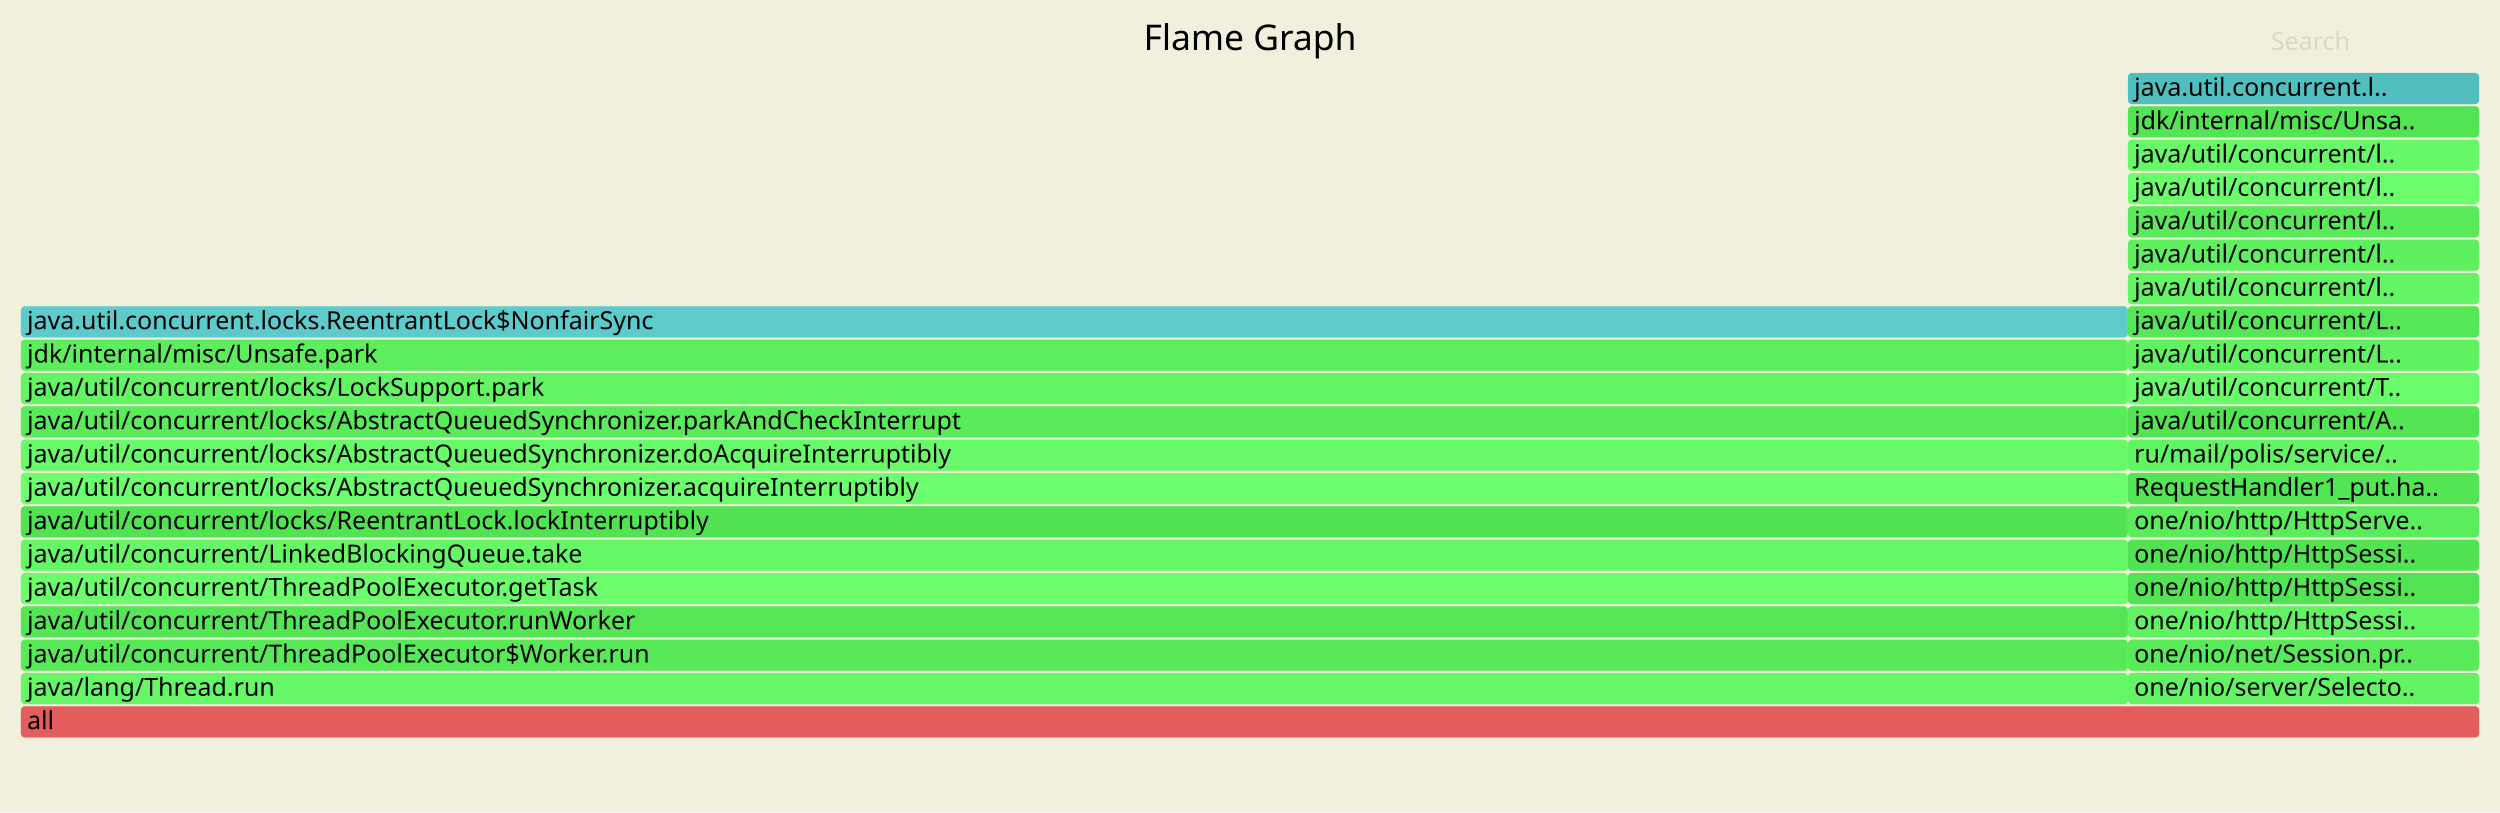
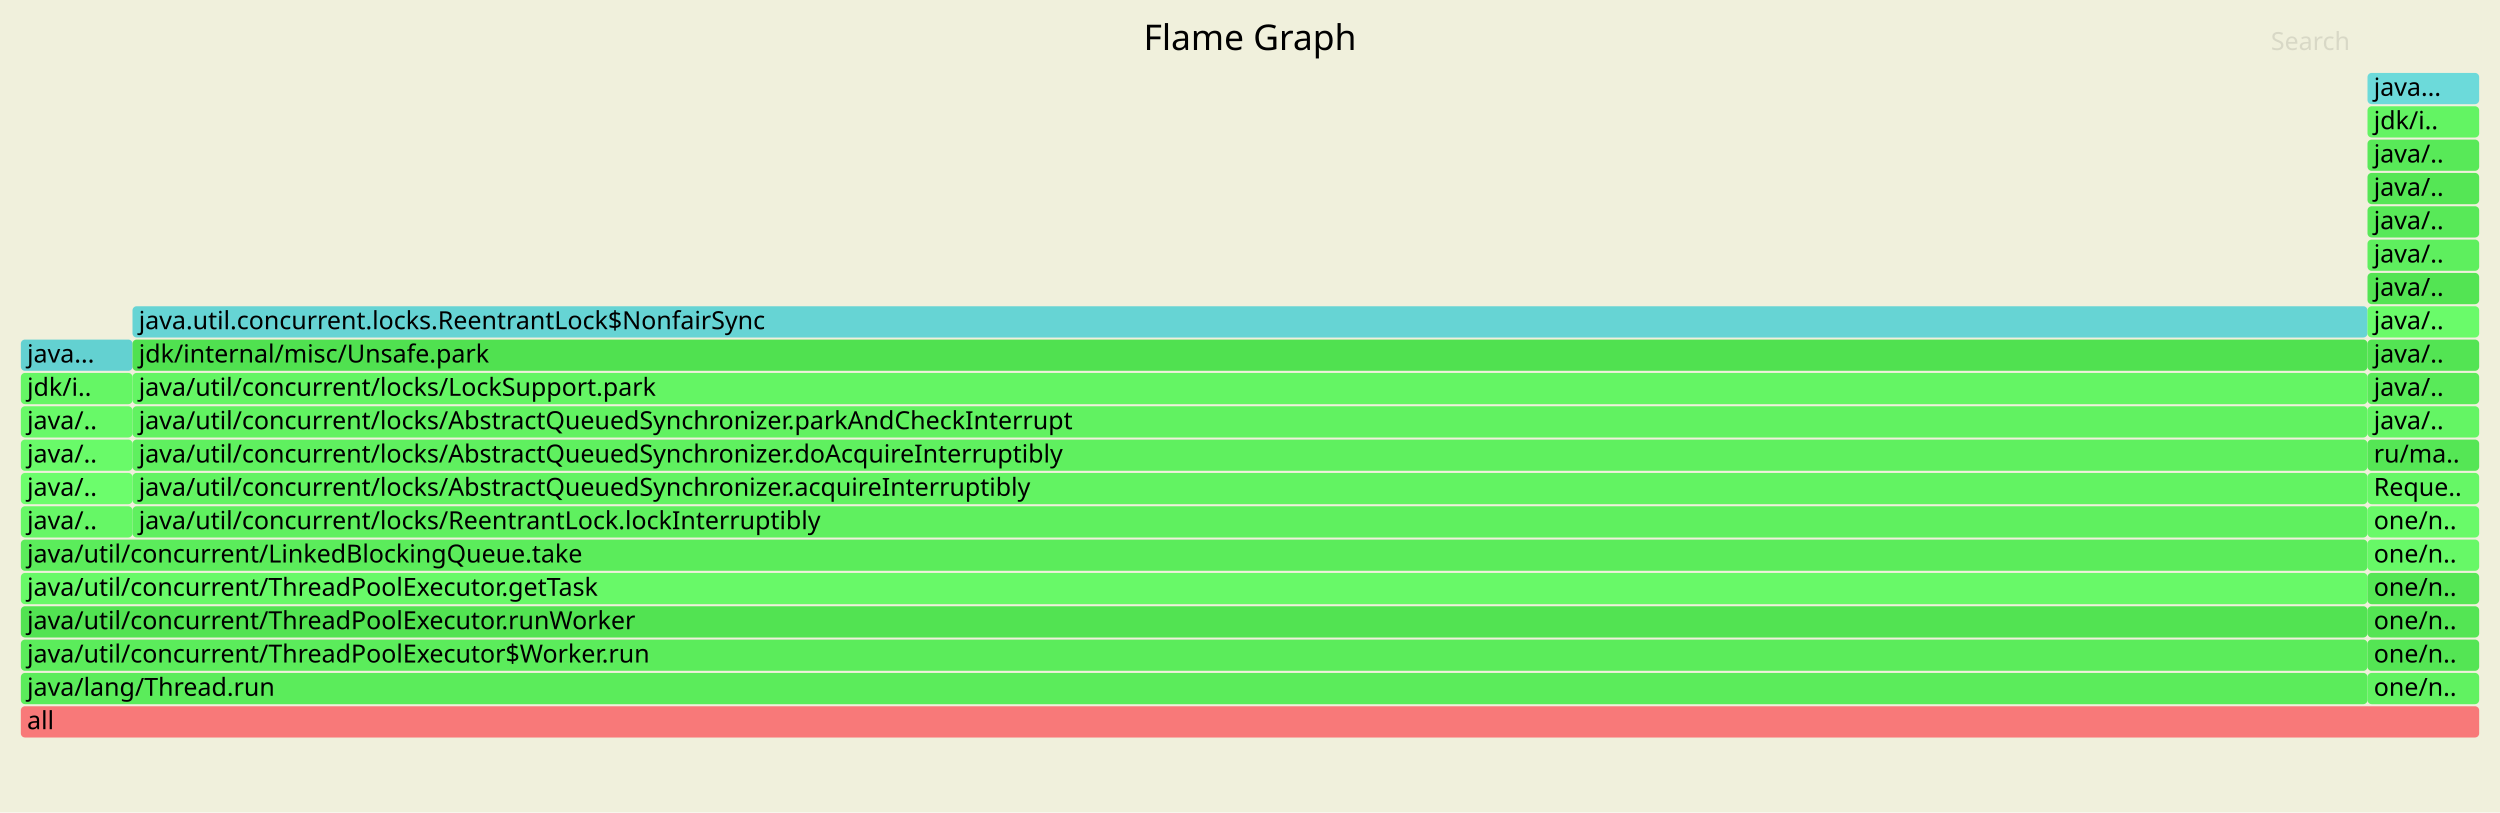
<svg xmlns="http://www.w3.org/2000/svg" version="1.1" width="1200" height="390" viewBox="0 0 1200 390">
  <style type="text/css">
	text { font-family:Verdana; font-size:12px; fill:rgb(0,0,0); }
	#search { opacity:0.1; cursor:pointer; }
	#search:hover, #search.show { opacity:1; }
	#subtitle { text-anchor:middle; font-color:rgb(160,160,160); }
	#title { text-anchor:middle; font-size:17px}
	#unzoom { cursor:pointer; }
	#frames &gt; *:hover { stroke:black; stroke-width:0.5; cursor:pointer; }
	.hide { display:none; }
	.parent { opacity:0.5; }
</style>
  <rect x="0" y="0" width="100%" height="100%" fill="rgb(240,240,220)" />
  <text id="title" x="600" y="24">Flame Graph</text>
  <text id="details" x="10" y="373"> </text>
  <text id="unzoom" x="10" y="24" class="hide">Reset Zoom</text>
  <text id="search" x="1090" y="24">Search</text>
  <text id="matched" x="1090" y="373"> </text>
  <g id="frames">
    <g>
-       <rect x="10.0" y="339.0" width="1180.0" height="15" fill="#e35d5d" rx="2" ry="2" />
+       <rect x="10.0" y="339.0" width="1180.0" height="15" fill="#f87979" rx="2" ry="2" />
      <text x="13.0" y="350.0">all</text>
    </g>
    <g>
-       <rect x="10.0" y="323.0" width="1011.4" height="15" fill="#66f766" rx="2" ry="2" />
+       <rect x="10.0" y="323.0" width="1126.4" height="15" fill="#5bec5b" rx="2" ry="2" />
      <text x="13.0" y="334.0">java/lang/Thread.run</text>
    </g>
    <g>
-       <rect x="10.0" y="307.0" width="1011.4" height="15" fill="#58e958" rx="2" ry="2" />
+       <rect x="10.0" y="307.0" width="1126.4" height="15" fill="#5bec5b" rx="2" ry="2" />
      <text x="13.0" y="318.0">java/util/concurrent/ThreadPoolExecutor$Worker.run</text>
    </g>
    <g>
-       <rect x="10.0" y="291.0" width="1011.4" height="15" fill="#55e655" rx="2" ry="2" />
+       <rect x="10.0" y="291.0" width="1126.4" height="15" fill="#52e352" rx="2" ry="2" />
      <text x="13.0" y="302.0">java/util/concurrent/ThreadPoolExecutor.runWorker</text>
    </g>
    <g>
-       <rect x="10.0" y="275.0" width="1011.4" height="15" fill="#6cfd6c" rx="2" ry="2" />
+       <rect x="10.0" y="275.0" width="1126.4" height="15" fill="#68f968" rx="2" ry="2" />
      <text x="13.0" y="286.0">java/util/concurrent/ThreadPoolExecutor.getTask</text>
    </g>
    <g>
-       <rect x="10.0" y="259.0" width="1011.4" height="15" fill="#66f766" rx="2" ry="2" />
+       <rect x="10.0" y="259.0" width="1126.4" height="15" fill="#5bec5b" rx="2" ry="2" />
      <text x="13.0" y="270.0">java/util/concurrent/LinkedBlockingQueue.take</text>
    </g>
    <g>
-       <rect x="10.0" y="243.0" width="1011.4" height="15" fill="#52e352" rx="2" ry="2" />
-       <text x="13.0" y="254.0">java/util/concurrent/locks/ReentrantLock.lockInterruptibly</text>
+       <rect x="10.0" y="243.0" width="53.6" height="15" fill="#66f766" rx="2" ry="2" />
+       <text x="13.0" y="254.0">java/..</text>
    </g>
    <g>
-       <rect x="10.0" y="227.0" width="1011.4" height="15" fill="#6dfe6d" rx="2" ry="2" />
-       <text x="13.0" y="238.0">java/util/concurrent/locks/AbstractQueuedSynchronizer.acquireInterruptibly</text>
+       <rect x="10.0" y="227.0" width="53.6" height="15" fill="#6cfd6c" rx="2" ry="2" />
+       <text x="13.0" y="238.0">java/..</text>
    </g>
    <g>
-       <rect x="10.0" y="211.0" width="1011.4" height="15" fill="#69fa69" rx="2" ry="2" />
-       <text x="13.0" y="222.0">java/util/concurrent/locks/AbstractQueuedSynchronizer.doAcquireInterruptibly</text>
+       <rect x="10.0" y="211.0" width="53.6" height="15" fill="#69fa69" rx="2" ry="2" />
+       <text x="13.0" y="222.0">java/..</text>
    </g>
    <g>
-       <rect x="10.0" y="195.0" width="1011.4" height="15" fill="#5aeb5a" rx="2" ry="2" />
-       <text x="13.0" y="206.0">java/util/concurrent/locks/AbstractQueuedSynchronizer.parkAndCheckInterrupt</text>
+       <rect x="10.0" y="195.0" width="53.6" height="15" fill="#68f968" rx="2" ry="2" />
+       <text x="13.0" y="206.0">java/..</text>
    </g>
    <g>
-       <rect x="10.0" y="179.0" width="1011.4" height="15" fill="#64f564" rx="2" ry="2" />
-       <text x="13.0" y="190.0">java/util/concurrent/locks/LockSupport.park</text>
+       <rect x="10.0" y="179.0" width="53.6" height="15" fill="#65f665" rx="2" ry="2" />
+       <text x="13.0" y="190.0">jdk/i..</text>
    </g>
    <g>
-       <rect x="10.0" y="163.0" width="1011.4" height="15" fill="#5dee5d" rx="2" ry="2" />
-       <text x="13.0" y="174.0">jdk/internal/misc/Unsafe.park</text>
+       <rect x="10.0" y="163.0" width="53.6" height="15" fill="#63d1d1" rx="2" ry="2" />
+       <text x="13.0" y="174.0">java...</text>
    </g>
    <g>
-       <rect x="10.0" y="147.0" width="1011.4" height="15" fill="#5dcbcb" rx="2" ry="2" />
-       <text x="13.0" y="158.0">java.util.concurrent.locks.ReentrantLock$NonfairSync</text>
+       <rect x="63.6" y="243.0" width="1072.8" height="15" fill="#5ff05f" rx="2" ry="2" />
+       <text x="66.6" y="254.0">java/util/concurrent/locks/ReentrantLock.lockInterruptibly</text>
    </g>
    <g>
-       <rect x="1021.4" y="323.0" width="168.6" height="15" fill="#63f463" rx="2" ry="2" />
-       <text x="1024.4" y="334.0">one/nio/server/Selecto..</text>
+       <rect x="63.6" y="227.0" width="1072.8" height="15" fill="#62f362" rx="2" ry="2" />
+       <text x="66.6" y="238.0">java/util/concurrent/locks/AbstractQueuedSynchronizer.acquireInterruptibly</text>
    </g>
    <g>
-       <rect x="1021.4" y="307.0" width="168.6" height="15" fill="#59ea59" rx="2" ry="2" />
-       <text x="1024.4" y="318.0">one/nio/net/Session.pr..</text>
+       <rect x="63.6" y="211.0" width="1072.8" height="15" fill="#5ff05f" rx="2" ry="2" />
+       <text x="66.6" y="222.0">java/util/concurrent/locks/AbstractQueuedSynchronizer.doAcquireInterruptibly</text>
    </g>
    <g>
-       <rect x="1021.4" y="291.0" width="168.6" height="15" fill="#62f362" rx="2" ry="2" />
-       <text x="1024.4" y="302.0">one/nio/http/HttpSessi..</text>
+       <rect x="63.6" y="195.0" width="1072.8" height="15" fill="#61f261" rx="2" ry="2" />
+       <text x="66.6" y="206.0">java/util/concurrent/locks/AbstractQueuedSynchronizer.parkAndCheckInterrupt</text>
    </g>
    <g>
-       <rect x="1021.4" y="275.0" width="168.6" height="15" fill="#53e453" rx="2" ry="2" />
-       <text x="1024.4" y="286.0">one/nio/http/HttpSessi..</text>
+       <rect x="63.6" y="179.0" width="1072.8" height="15" fill="#64f564" rx="2" ry="2" />
+       <text x="66.6" y="190.0">java/util/concurrent/locks/LockSupport.park</text>
    </g>
    <g>
-       <rect x="1021.4" y="259.0" width="168.6" height="15" fill="#52e352" rx="2" ry="2" />
-       <text x="1024.4" y="270.0">one/nio/http/HttpSessi..</text>
+       <rect x="63.6" y="163.0" width="1072.8" height="15" fill="#50e150" rx="2" ry="2" />
+       <text x="66.6" y="174.0">jdk/internal/misc/Unsafe.park</text>
    </g>
    <g>
-       <rect x="1021.4" y="243.0" width="168.6" height="15" fill="#5bec5b" rx="2" ry="2" />
-       <text x="1024.4" y="254.0">one/nio/http/HttpServe..</text>
+       <rect x="63.6" y="147.0" width="1072.8" height="15" fill="#66d4d4" rx="2" ry="2" />
+       <text x="66.6" y="158.0">java.util.concurrent.locks.ReentrantLock$NonfairSync</text>
    </g>
    <g>
-       <rect x="1021.4" y="227.0" width="168.6" height="15" fill="#54e554" rx="2" ry="2" />
-       <text x="1024.4" y="238.0">RequestHandler1_put.ha..</text>
+       <rect x="1136.4" y="323.0" width="53.6" height="15" fill="#61f261" rx="2" ry="2" />
+       <text x="1139.4" y="334.0">one/n..</text>
    </g>
    <g>
-       <rect x="1021.4" y="211.0" width="168.6" height="15" fill="#63f463" rx="2" ry="2" />
-       <text x="1024.4" y="222.0">ru/mail/polis/service/..</text>
+       <rect x="1136.4" y="307.0" width="53.6" height="15" fill="#54e554" rx="2" ry="2" />
+       <text x="1139.4" y="318.0">one/n..</text>
    </g>
    <g>
-       <rect x="1021.4" y="195.0" width="168.6" height="15" fill="#53e453" rx="2" ry="2" />
-       <text x="1024.4" y="206.0">java/util/concurrent/A..</text>
+       <rect x="1136.4" y="291.0" width="53.6" height="15" fill="#54e554" rx="2" ry="2" />
+       <text x="1139.4" y="302.0">one/n..</text>
    </g>
    <g>
-       <rect x="1021.4" y="179.0" width="168.6" height="15" fill="#6afb6a" rx="2" ry="2" />
-       <text x="1024.4" y="190.0">java/util/concurrent/T..</text>
+       <rect x="1136.4" y="275.0" width="53.6" height="15" fill="#55e655" rx="2" ry="2" />
+       <text x="1139.4" y="286.0">one/n..</text>
    </g>
    <g>
-       <rect x="1021.4" y="163.0" width="168.6" height="15" fill="#61f261" rx="2" ry="2" />
-       <text x="1024.4" y="174.0">java/util/concurrent/L..</text>
+       <rect x="1136.4" y="259.0" width="53.6" height="15" fill="#67f867" rx="2" ry="2" />
+       <text x="1139.4" y="270.0">one/n..</text>
    </g>
    <g>
-       <rect x="1021.4" y="147.0" width="168.6" height="15" fill="#56e756" rx="2" ry="2" />
-       <text x="1024.4" y="158.0">java/util/concurrent/L..</text>
+       <rect x="1136.4" y="243.0" width="53.6" height="15" fill="#69fa69" rx="2" ry="2" />
+       <text x="1139.4" y="254.0">one/n..</text>
    </g>
    <g>
-       <rect x="1021.4" y="131.0" width="168.6" height="15" fill="#64f564" rx="2" ry="2" />
-       <text x="1024.4" y="142.0">java/util/concurrent/l..</text>
+       <rect x="1136.4" y="227.0" width="53.6" height="15" fill="#66f766" rx="2" ry="2" />
+       <text x="1139.4" y="238.0">Reque..</text>
    </g>
    <g>
-       <rect x="1021.4" y="115.0" width="168.6" height="15" fill="#5ff05f" rx="2" ry="2" />
-       <text x="1024.4" y="126.0">java/util/concurrent/l..</text>
+       <rect x="1136.4" y="211.0" width="53.6" height="15" fill="#55e655" rx="2" ry="2" />
+       <text x="1139.4" y="222.0">ru/ma..</text>
    </g>
    <g>
-       <rect x="1021.4" y="99.0" width="168.6" height="15" fill="#59ea59" rx="2" ry="2" />
-       <text x="1024.4" y="110.0">java/util/concurrent/l..</text>
+       <rect x="1136.4" y="195.0" width="53.6" height="15" fill="#64f564" rx="2" ry="2" />
+       <text x="1139.4" y="206.0">java/..</text>
    </g>
    <g>
-       <rect x="1021.4" y="83.0" width="168.6" height="15" fill="#6cfd6c" rx="2" ry="2" />
-       <text x="1024.4" y="94.0">java/util/concurrent/l..</text>
+       <rect x="1136.4" y="179.0" width="53.6" height="15" fill="#59ea59" rx="2" ry="2" />
+       <text x="1139.4" y="190.0">java/..</text>
    </g>
    <g>
-       <rect x="1021.4" y="67.0" width="168.6" height="15" fill="#67f867" rx="2" ry="2" />
-       <text x="1024.4" y="78.0">java/util/concurrent/l..</text>
+       <rect x="1136.4" y="163.0" width="53.6" height="15" fill="#53e453" rx="2" ry="2" />
+       <text x="1139.4" y="174.0">java/..</text>
    </g>
    <g>
-       <rect x="1021.4" y="51.0" width="168.6" height="15" fill="#53e453" rx="2" ry="2" />
-       <text x="1024.4" y="62.0">jdk/internal/misc/Unsa..</text>
+       <rect x="1136.4" y="147.0" width="53.6" height="15" fill="#6afb6a" rx="2" ry="2" />
+       <text x="1139.4" y="158.0">java/..</text>
    </g>
    <g>
-       <rect x="1021.4" y="35.0" width="168.6" height="15" fill="#51bfbf" rx="2" ry="2" />
-       <text x="1024.4" y="46.0">java.util.concurrent.l..</text>
+       <rect x="1136.4" y="131.0" width="53.6" height="15" fill="#53e453" rx="2" ry="2" />
+       <text x="1139.4" y="142.0">java/..</text>
+     </g>
+     <g>
+       <rect x="1136.4" y="115.0" width="53.6" height="15" fill="#5eef5e" rx="2" ry="2" />
+       <text x="1139.4" y="126.0">java/..</text>
+     </g>
+     <g>
+       <rect x="1136.4" y="99.0" width="53.6" height="15" fill="#58e958" rx="2" ry="2" />
+       <text x="1139.4" y="110.0">java/..</text>
+     </g>
+     <g>
+       <rect x="1136.4" y="83.0" width="53.6" height="15" fill="#55e655" rx="2" ry="2" />
+       <text x="1139.4" y="94.0">java/..</text>
+     </g>
+     <g>
+       <rect x="1136.4" y="67.0" width="53.6" height="15" fill="#58e958" rx="2" ry="2" />
+       <text x="1139.4" y="78.0">java/..</text>
+     </g>
+     <g>
+       <rect x="1136.4" y="51.0" width="53.6" height="15" fill="#63f463" rx="2" ry="2" />
+       <text x="1139.4" y="62.0">jdk/i..</text>
+     </g>
+     <g>
+       <rect x="1136.4" y="35.0" width="53.6" height="15" fill="#6cdada" rx="2" ry="2" />
+       <text x="1139.4" y="46.0">java...</text>
    </g>
  </g>
</svg>
